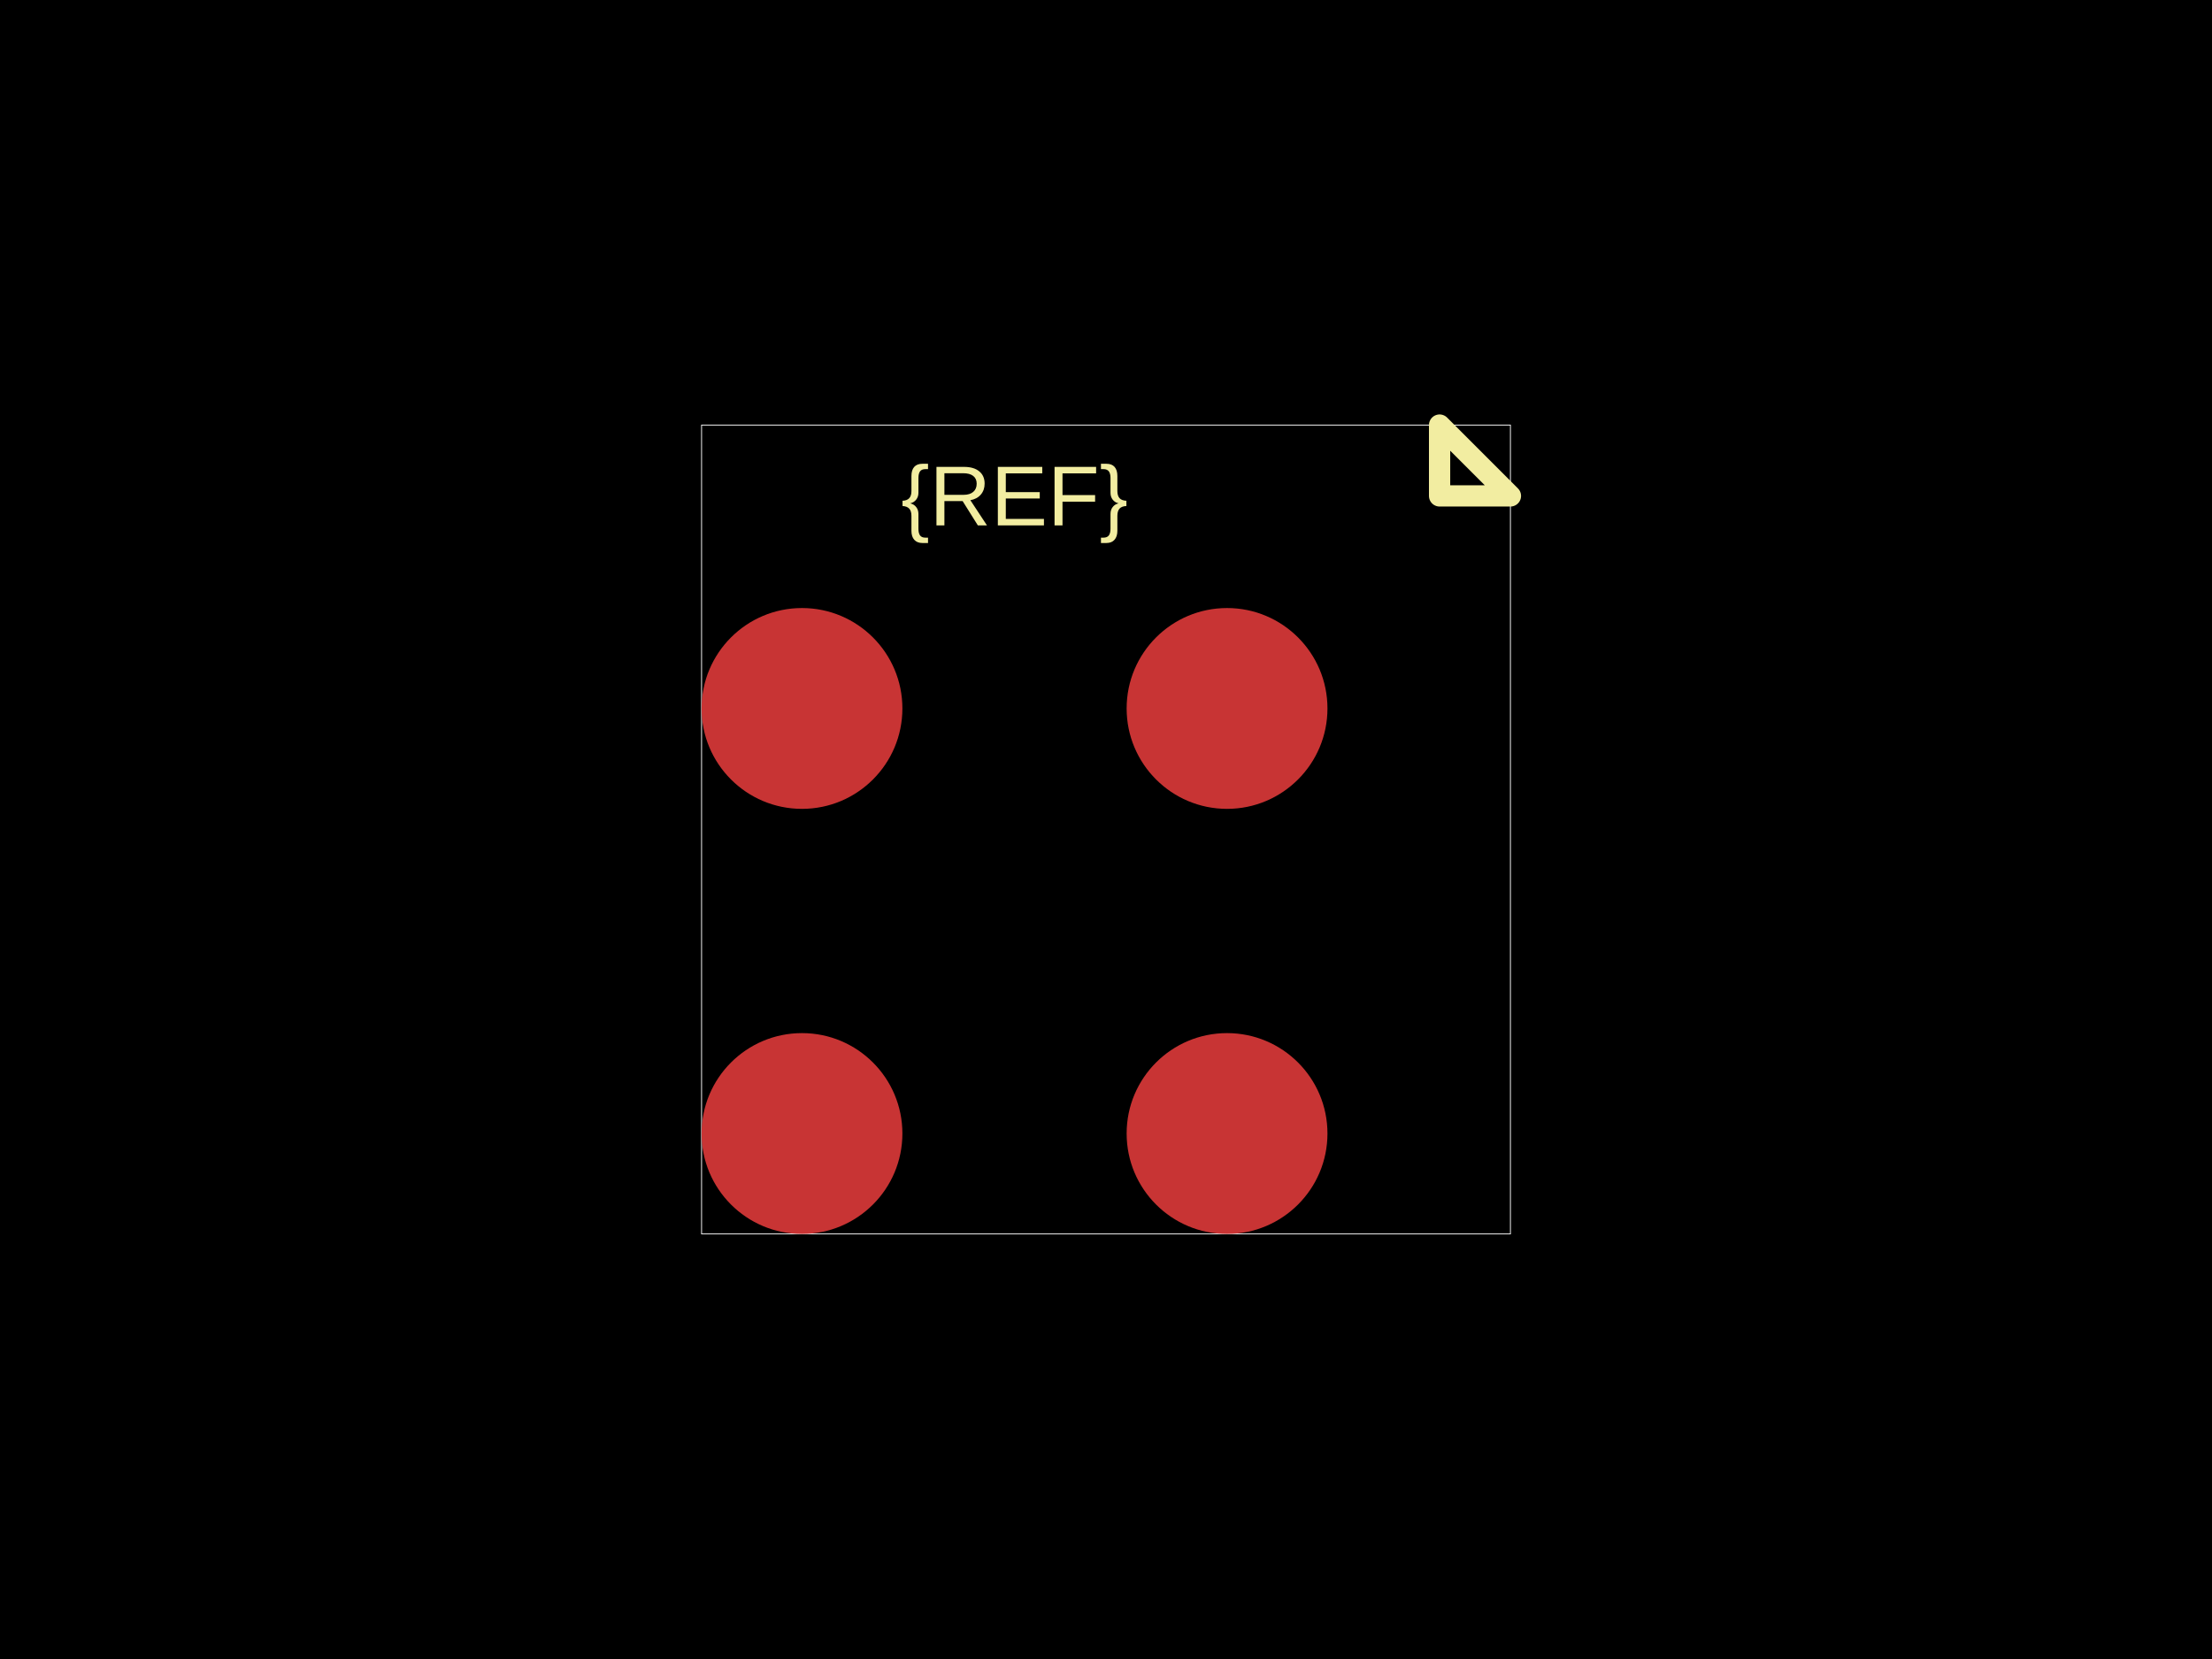
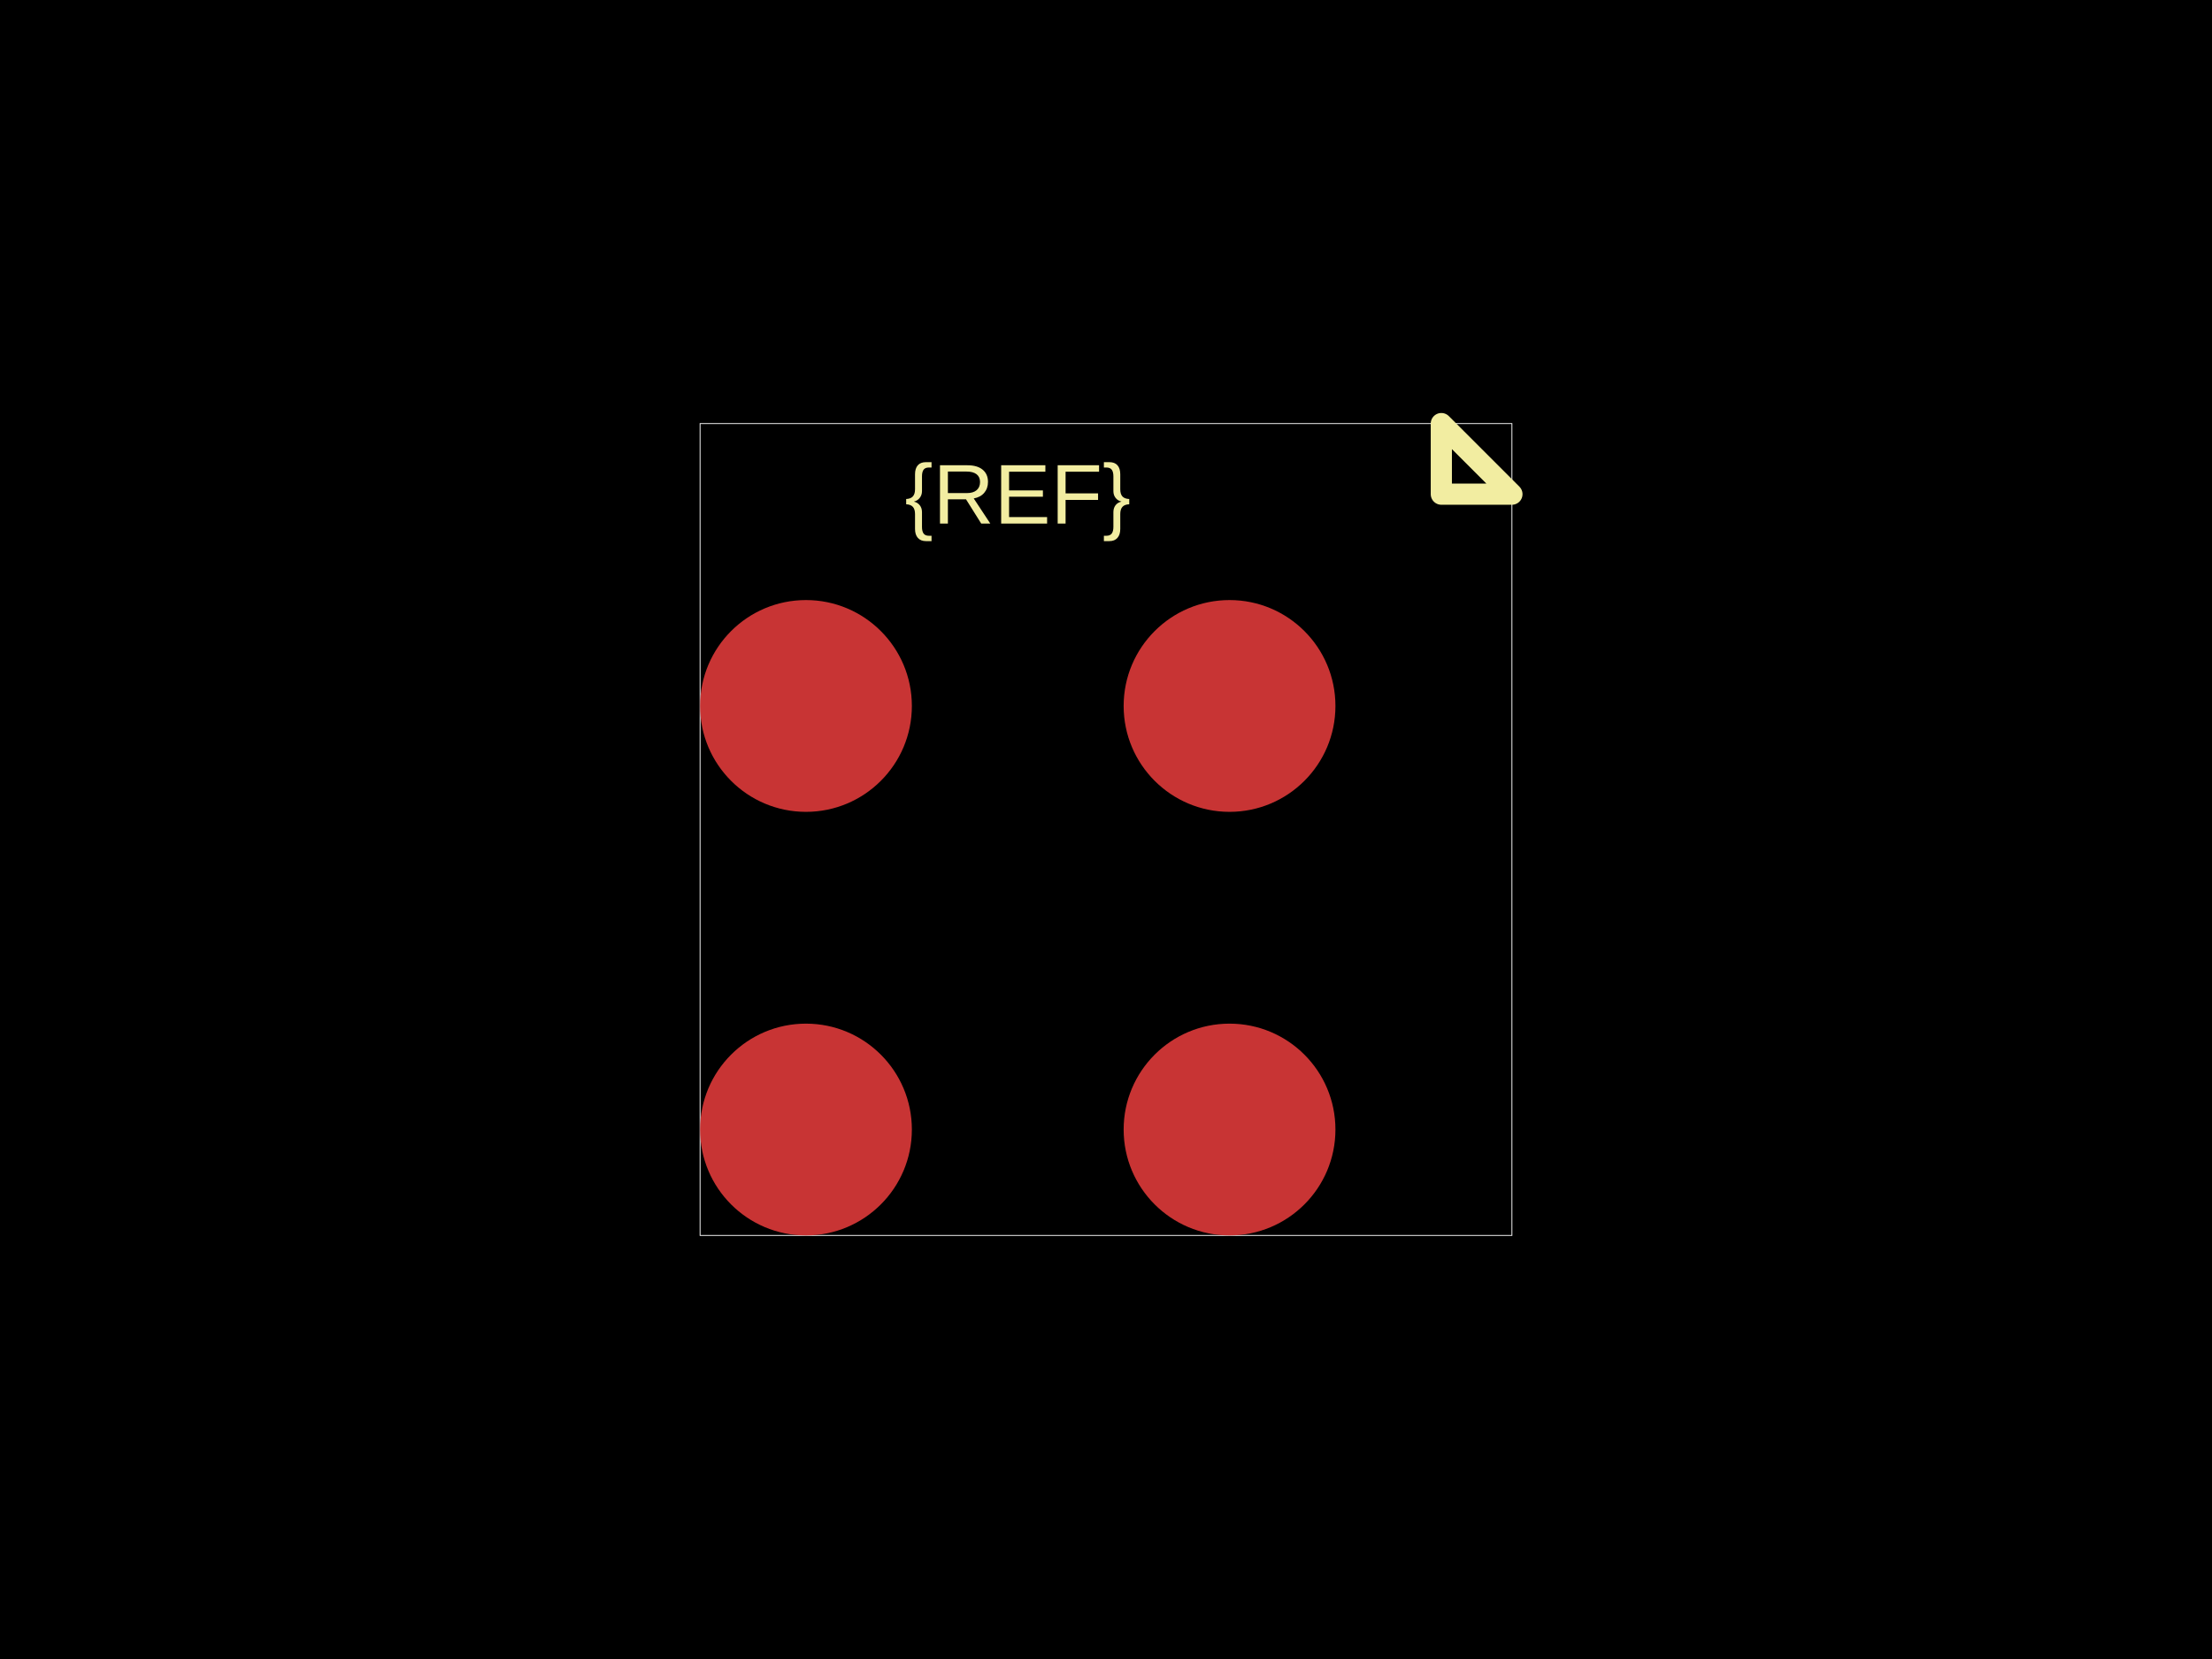
<svg xmlns="http://www.w3.org/2000/svg" width="800" height="600">
  <style />
  <rect class="boundary" x="0" y="0" fill="#000" width="800" height="600" data-type="pcb_background" data-pcb-layer="global" />
-   <rect class="pcb-boundary" fill="none" stroke="#fff" stroke-width="0.3" x="253.732" y="153.732" width="292.535" height="292.535" data-type="pcb_boundary" data-pcb-layer="global" />
-   <circle class="pcb-pad" fill="rgb(200, 52, 52)" cx="290.047" cy="409.953" r="36.315" data-type="pcb_smtpad" data-pcb-layer="top" />
-   <circle class="pcb-pad" fill="rgb(200, 52, 52)" cx="443.779" cy="409.953" r="36.315" data-type="pcb_smtpad" data-pcb-layer="top" />
-   <circle class="pcb-pad" fill="rgb(200, 52, 52)" cx="290.047" cy="256.221" r="36.315" data-type="pcb_smtpad" data-pcb-layer="top" />
-   <circle class="pcb-pad" fill="rgb(200, 52, 52)" cx="443.779" cy="256.221" r="36.315" data-type="pcb_smtpad" data-pcb-layer="top" />
-   <text x="0" y="0" dx="0" dy="0" fill="#f2eda1" font-family="Arial, sans-serif" font-size="30.746" text-anchor="middle" dominant-baseline="central" transform="matrix(1,0,0,1,366.9132,179.3544)" class="pcb-silkscreen-text pcb-silkscreen-top" data-pcb-silkscreen-text-id="silkscreen_text_1" stroke="none" data-type="pcb_silkscreen_text" data-pcb-layer="top">{REF}</text>
-   <path class="pcb-silkscreen pcb-silkscreen-top" d="M 520.646 179.354 L 520.646 153.732 L 546.268 179.354 L 520.646 179.354 Z" fill="none" stroke="#f2eda1" stroke-width="7.687" stroke-linecap="round" stroke-linejoin="round" data-pcb-component-id="" data-pcb-silkscreen-path-id="pin1_marker" data-type="pcb_silkscreen_path" data-pcb-layer="top" />
+   <rect class="pcb-boundary" fill="none" stroke="#fff" stroke-width="0.3" x="253.191" y="153.191" width="293.617" height="293.617" data-type="pcb_boundary" data-pcb-layer="global" />
+   <circle class="pcb-pad" fill="rgb(200, 52, 52)" cx="291.489" cy="408.511" r="38.298" data-type="pcb_smtpad" data-pcb-layer="top" />
+   <circle class="pcb-pad" fill="rgb(200, 52, 52)" cx="444.681" cy="408.511" r="38.298" data-type="pcb_smtpad" data-pcb-layer="top" />
+   <circle class="pcb-pad" fill="rgb(200, 52, 52)" cx="291.489" cy="255.319" r="38.298" data-type="pcb_smtpad" data-pcb-layer="top" />
+   <circle class="pcb-pad" fill="rgb(200, 52, 52)" cx="444.681" cy="255.319" r="38.298" data-type="pcb_smtpad" data-pcb-layer="top" />
+   <text x="0" y="0" dx="0" dy="0" fill="#f2eda1" font-family="Arial, sans-serif" font-size="30.638" text-anchor="middle" dominant-baseline="central" transform="matrix(1,0,0,1,368.0851,178.7234)" class="pcb-silkscreen-text pcb-silkscreen-top" data-pcb-silkscreen-text-id="silkscreen_text_1" stroke="none" data-type="pcb_silkscreen_text" data-pcb-layer="top">{REF}</text>
+   <path class="pcb-silkscreen pcb-silkscreen-top" d="M 521.277 178.723 L 521.277 153.191 L 546.809 178.723 L 521.277 178.723 Z" fill="none" stroke="#f2eda1" stroke-width="7.66" stroke-linecap="round" stroke-linejoin="round" data-pcb-component-id="" data-pcb-silkscreen-path-id="pin1_marker" data-type="pcb_silkscreen_path" data-pcb-layer="top" />
</svg>
